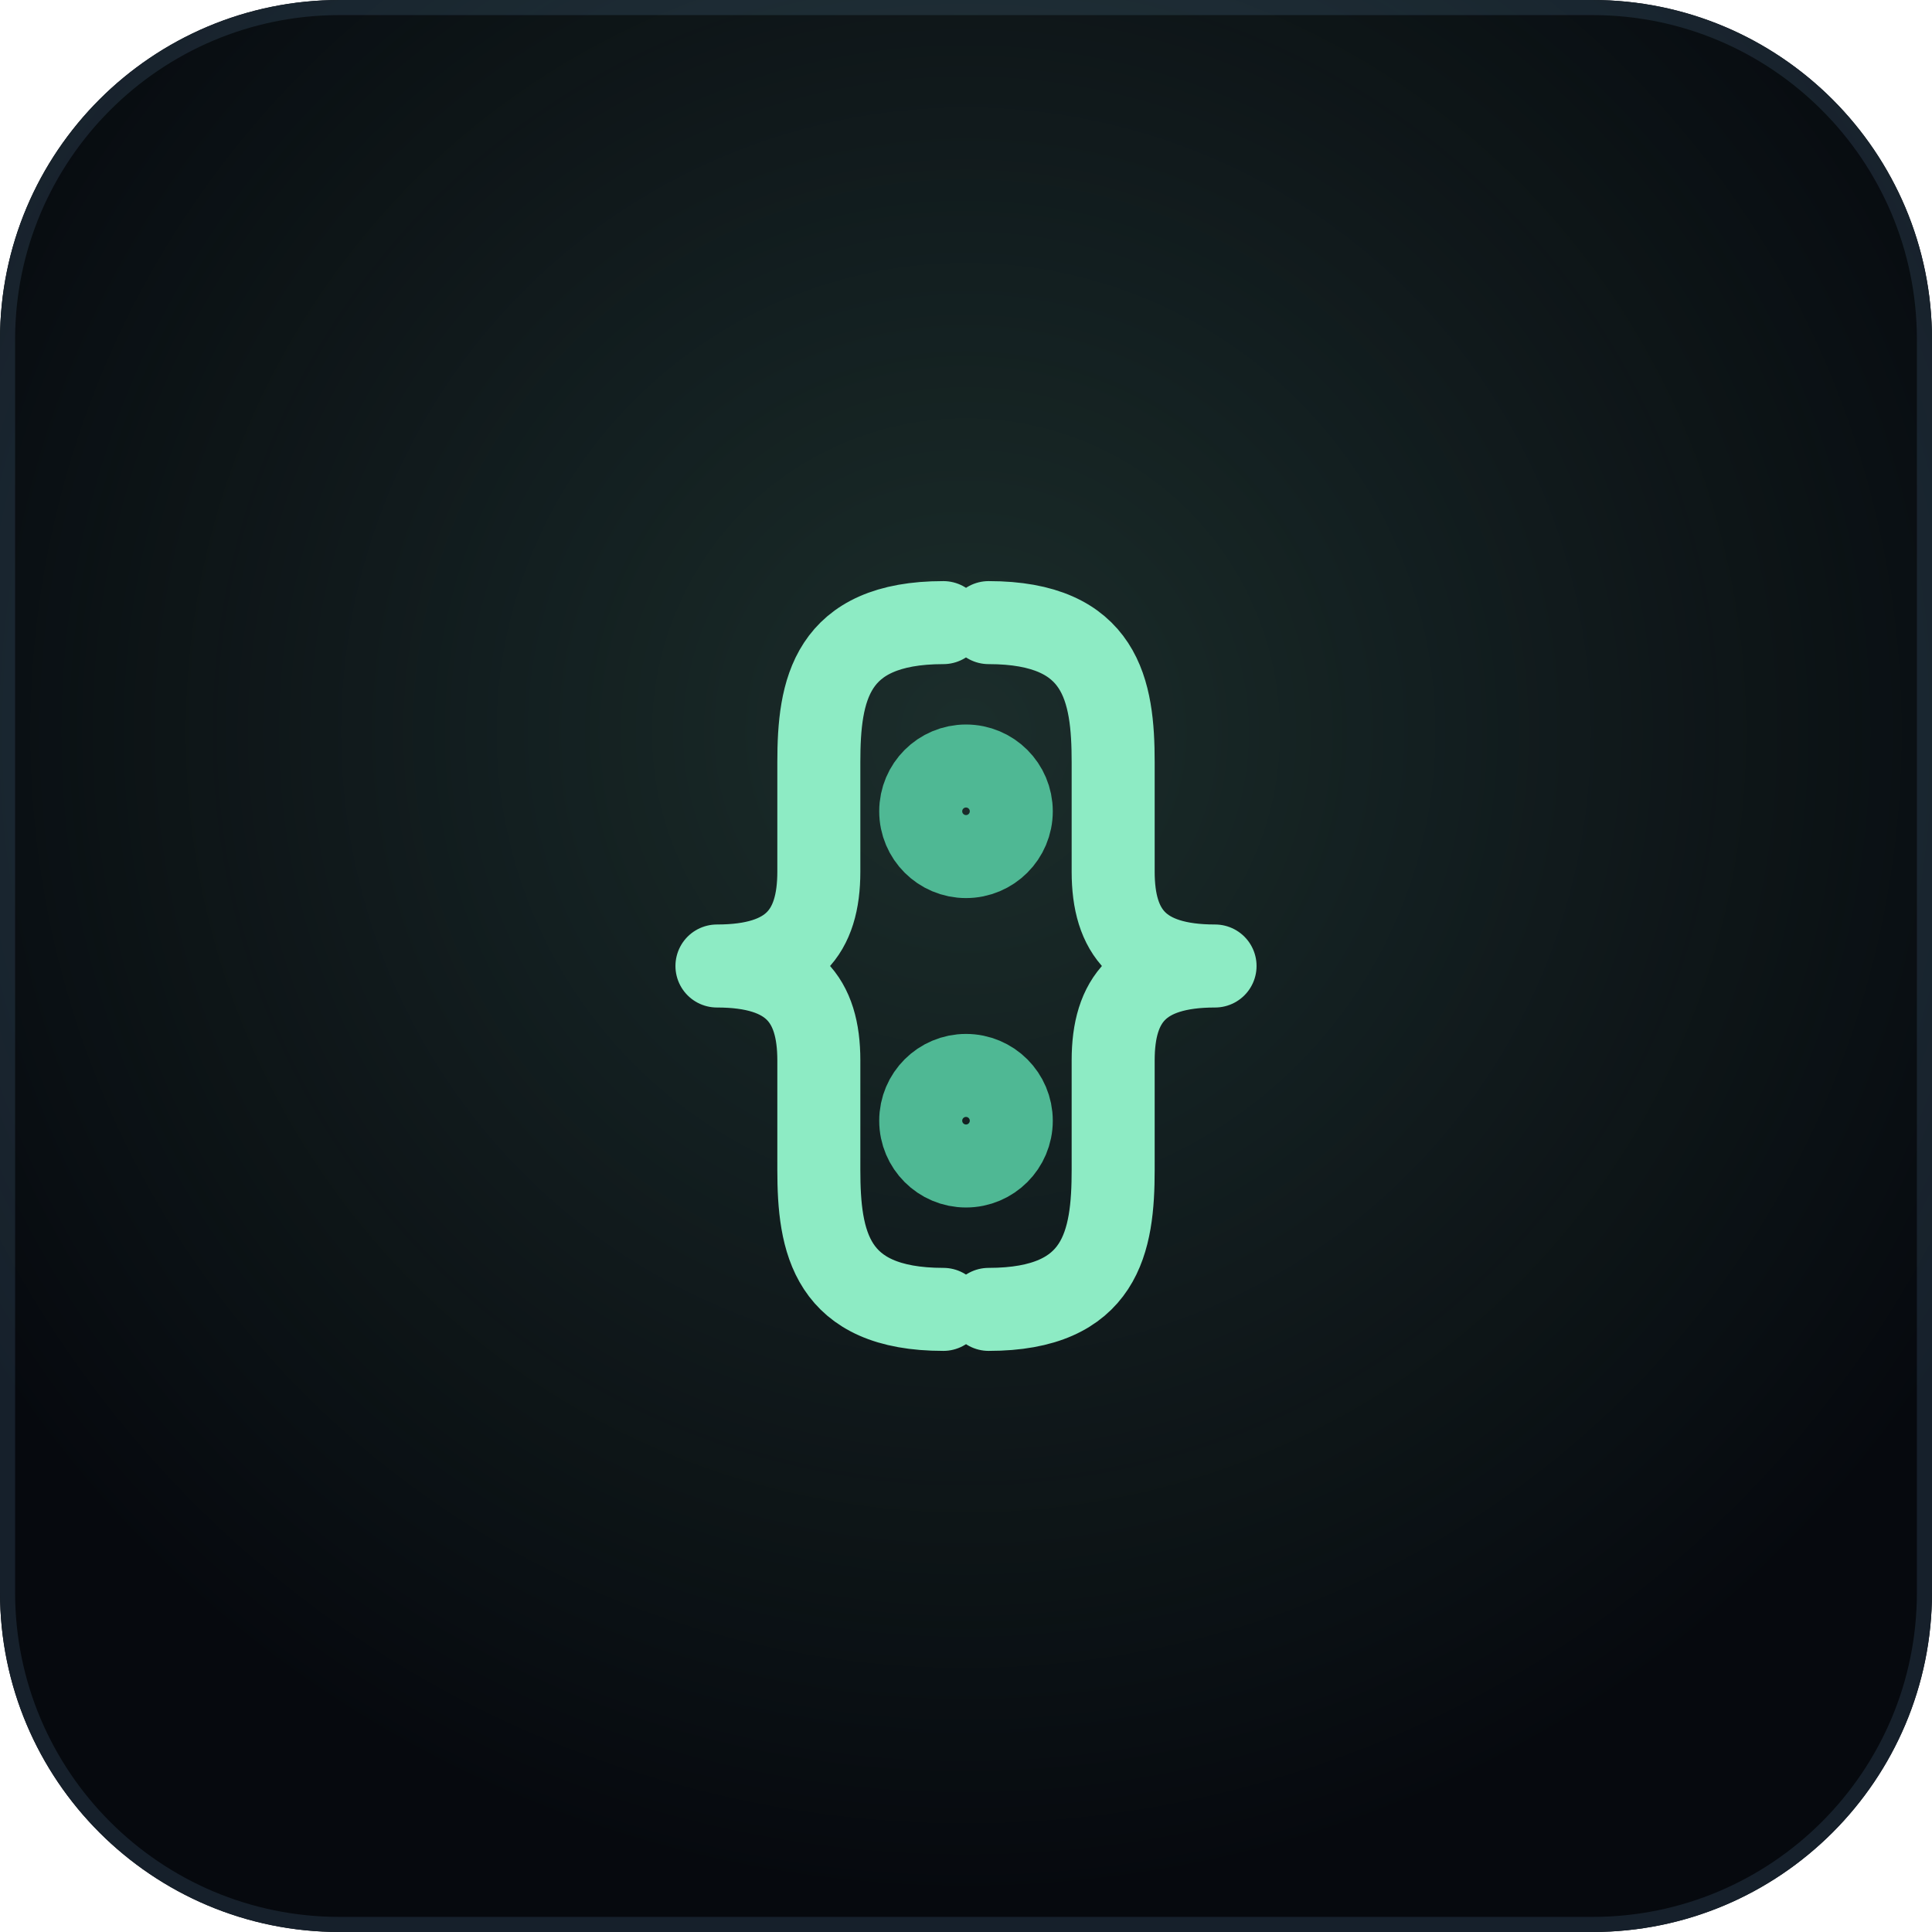
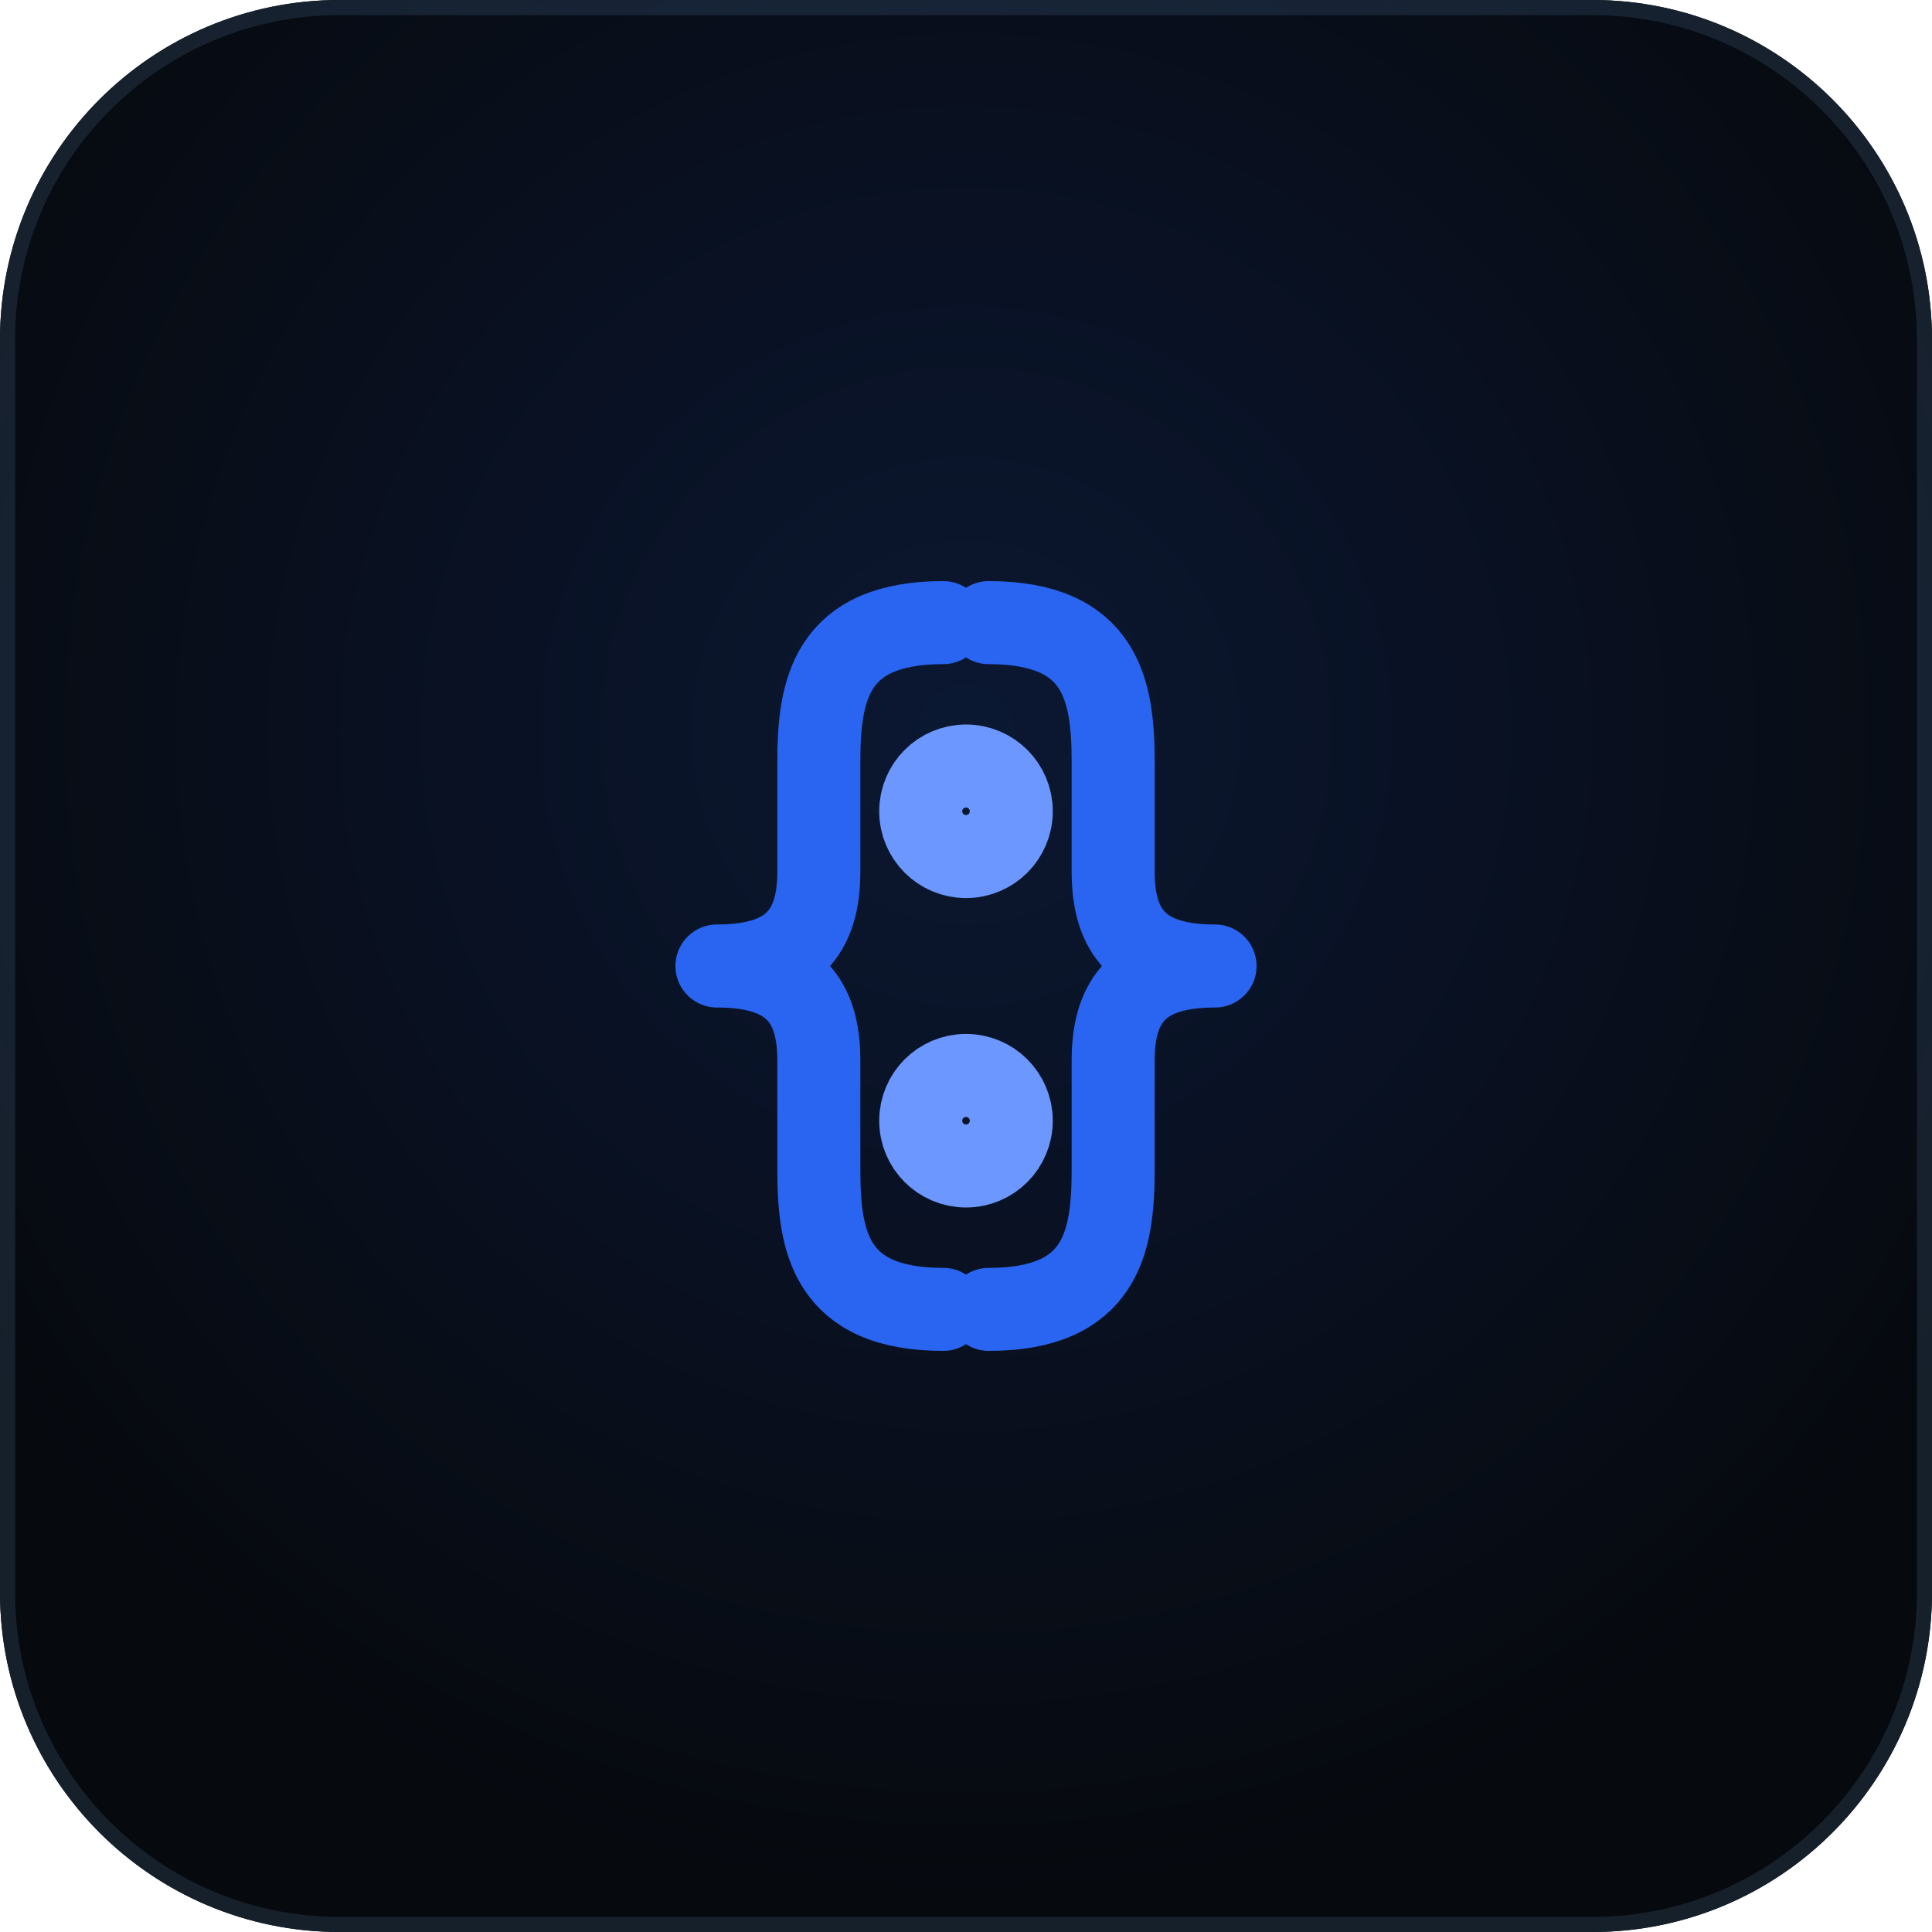
<svg xmlns="http://www.w3.org/2000/svg" viewBox="0 0 1024 1024" width="1024" height="1024" role="img" aria-labelledby="css-mark-title">
  <defs>
    <radialGradient id="css-mark-glow" cx="50%" cy="38%" r="60%">
-       <stop offset="0" stop-color="#8debc4" stop-opacity="0.16" />
-       <stop offset="1" stop-color="#8debc4" stop-opacity="0" />
+       <stop offset="0" stop-color="#2965F1" stop-opacity="0.16" />
+       <stop offset="1" stop-color="#2965F1" stop-opacity="0" />
    </radialGradient>
  </defs>
  <rect width="1024" height="1024" rx="180" fill="#06090e" />
  <rect x="4" y="4" width="1016" height="1016" rx="176" fill="none" stroke="#16202b" stroke-width="8" />
  <rect width="1024" height="1024" rx="180" fill="url(#css-mark-glow)" />
  <g fill="none" stroke-linecap="round" stroke-linejoin="round" stroke-width="44">
-     <path d="M 500 330 C 440 330 434 366 434 404 L 434 462 C 434 494 420 512 380 512 C 420 512 434 530 434 562 L 434 620 C 434 658 440 694 500 694" stroke="#8debc4" />
-     <path d="M 524 330 C 584 330 590 366 590 404 L 590 462 C 590 494 604 512 644 512 C 604 512 590 530 590 562 L 590 620 C 590 658 584 694 524 694" stroke="#8debc4" />
-     <circle cx="512" cy="430" r="24" stroke="#4fb894" />
-     <circle cx="512" cy="594" r="24" stroke="#4fb894" />
+     <path d="M 500 330 C 440 330 434 366 434 404 L 434 462 C 434 494 420 512 380 512 C 420 512 434 530 434 562 L 434 620 C 434 658 440 694 500 694" stroke="#2965F1" />
+     <path d="M 524 330 C 584 330 590 366 590 404 L 590 462 C 590 494 604 512 644 512 C 604 512 590 530 590 562 L 590 620 C 590 658 584 694 524 694" stroke="#2965F1" />
+     <circle cx="512" cy="430" r="24" stroke="#6C97FF" />
+     <circle cx="512" cy="594" r="24" stroke="#6C97FF" />
  </g>
</svg>
